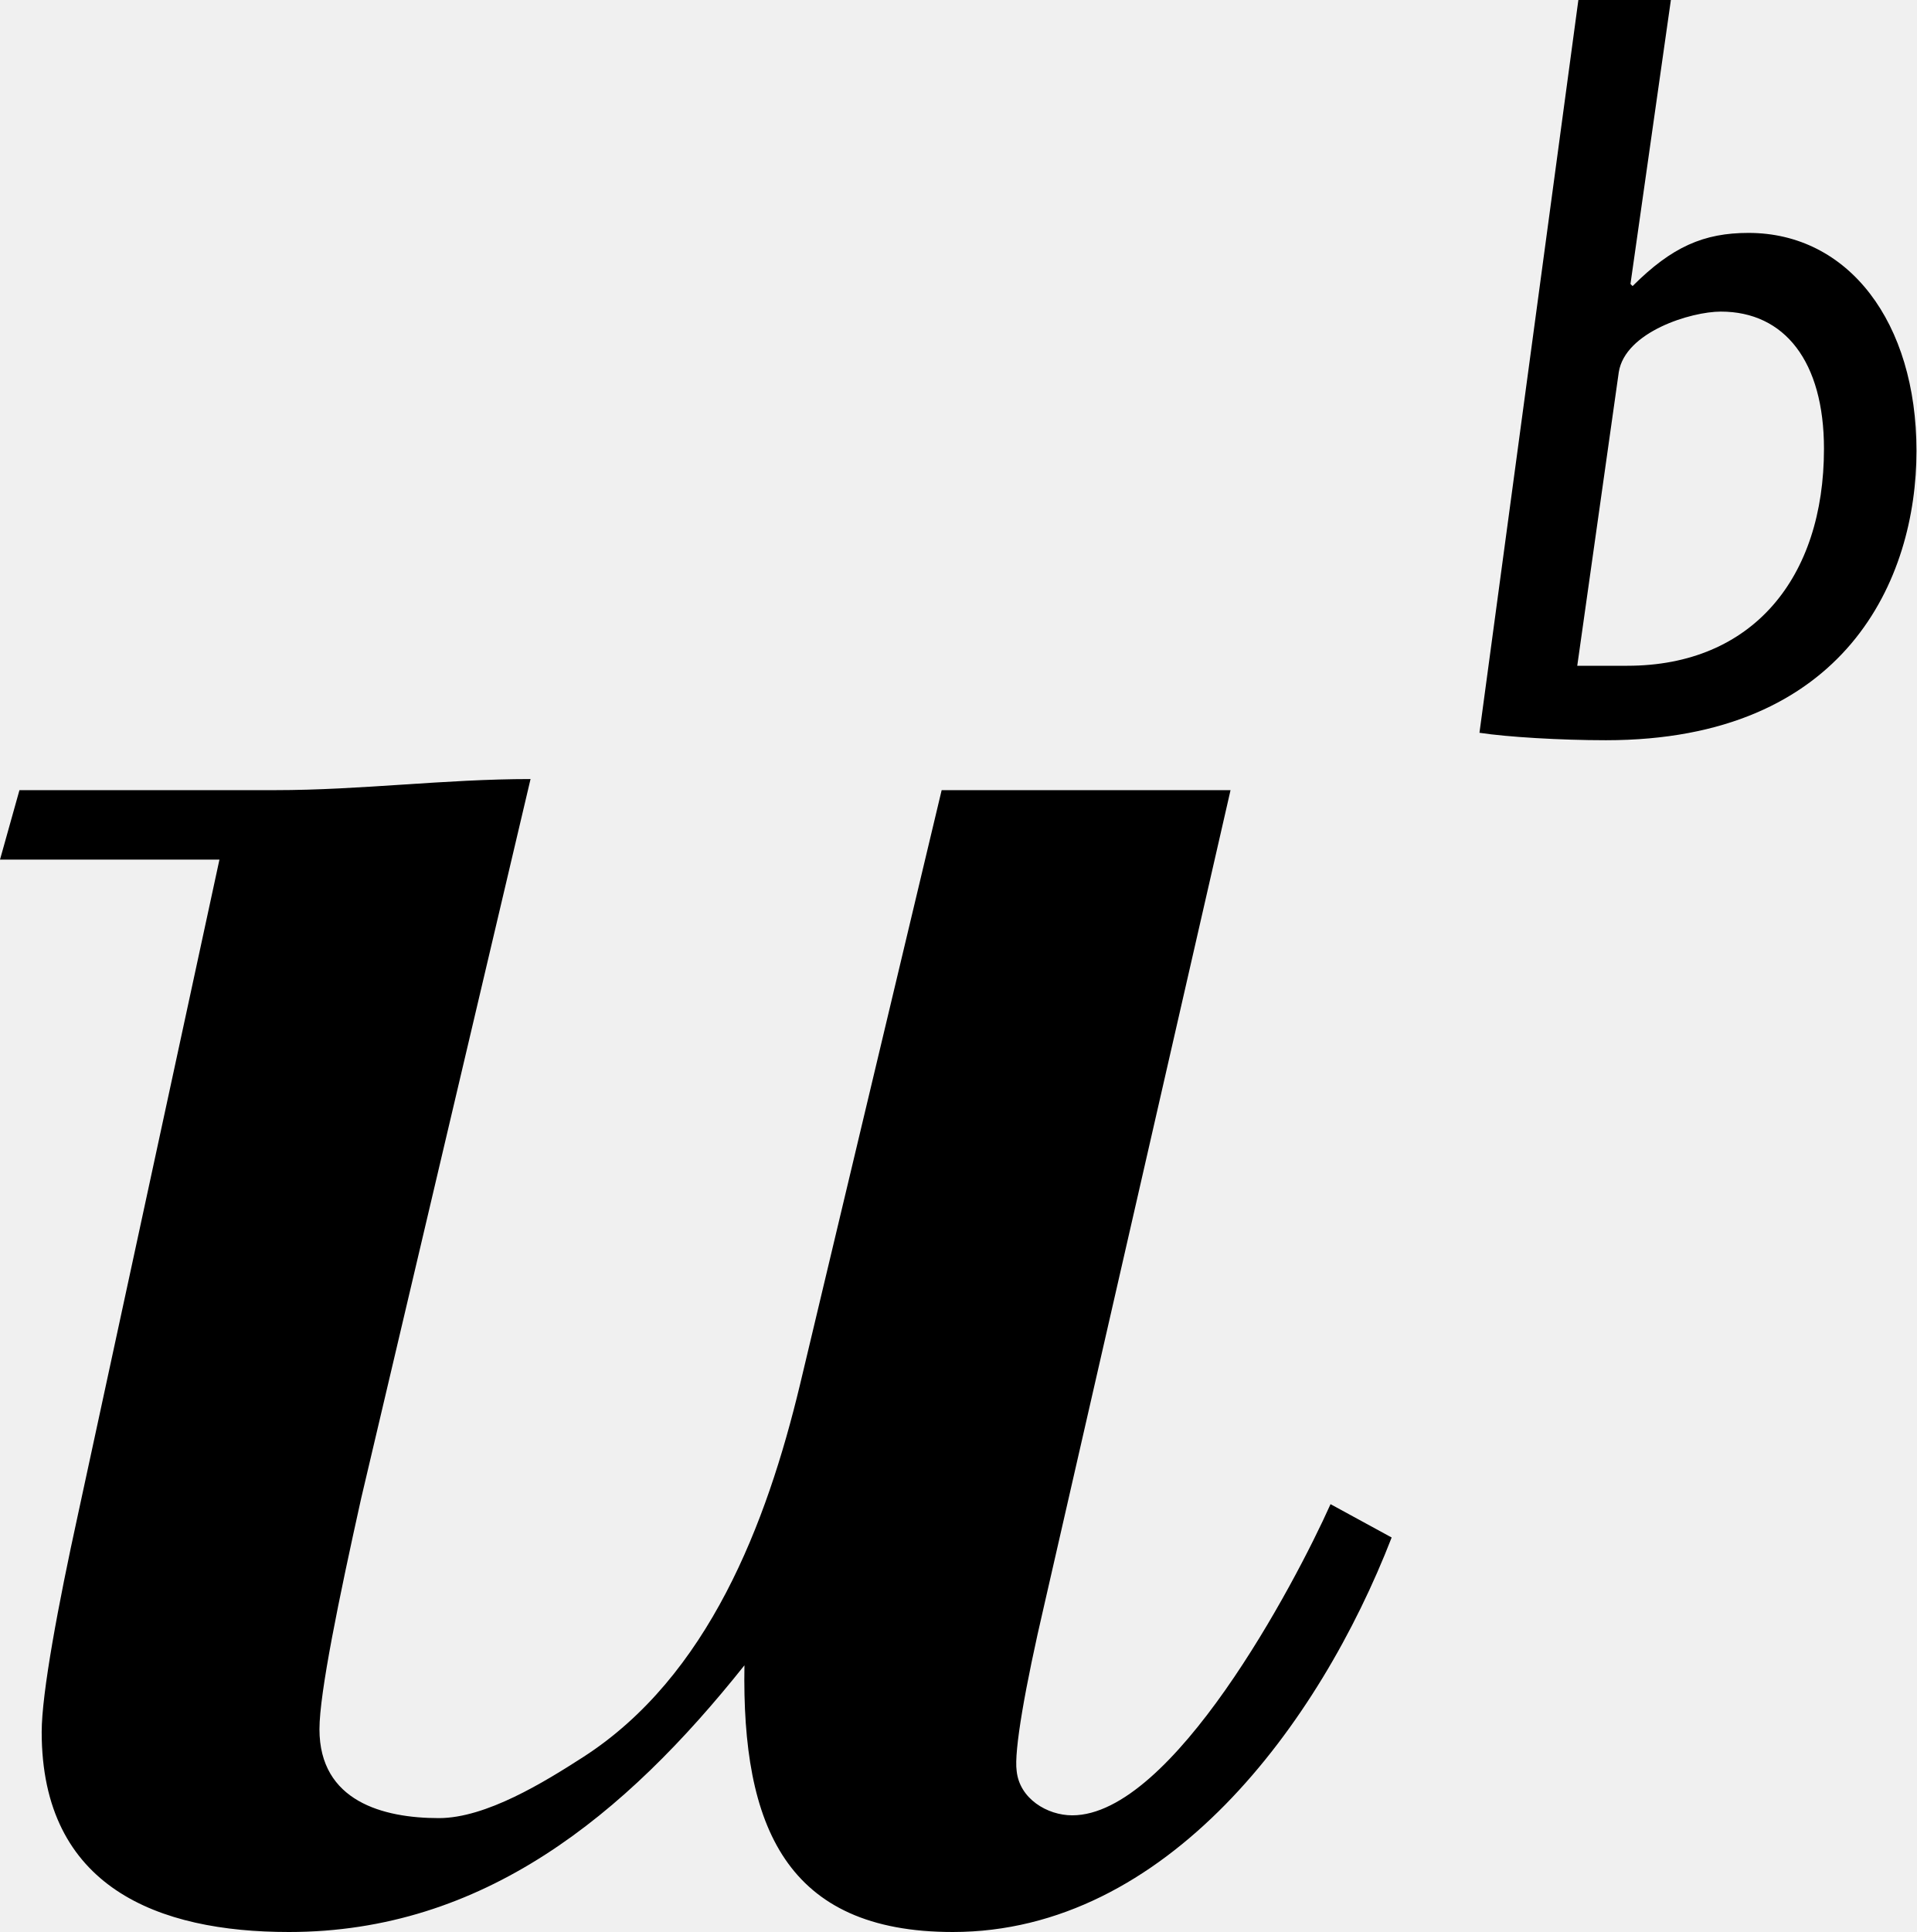
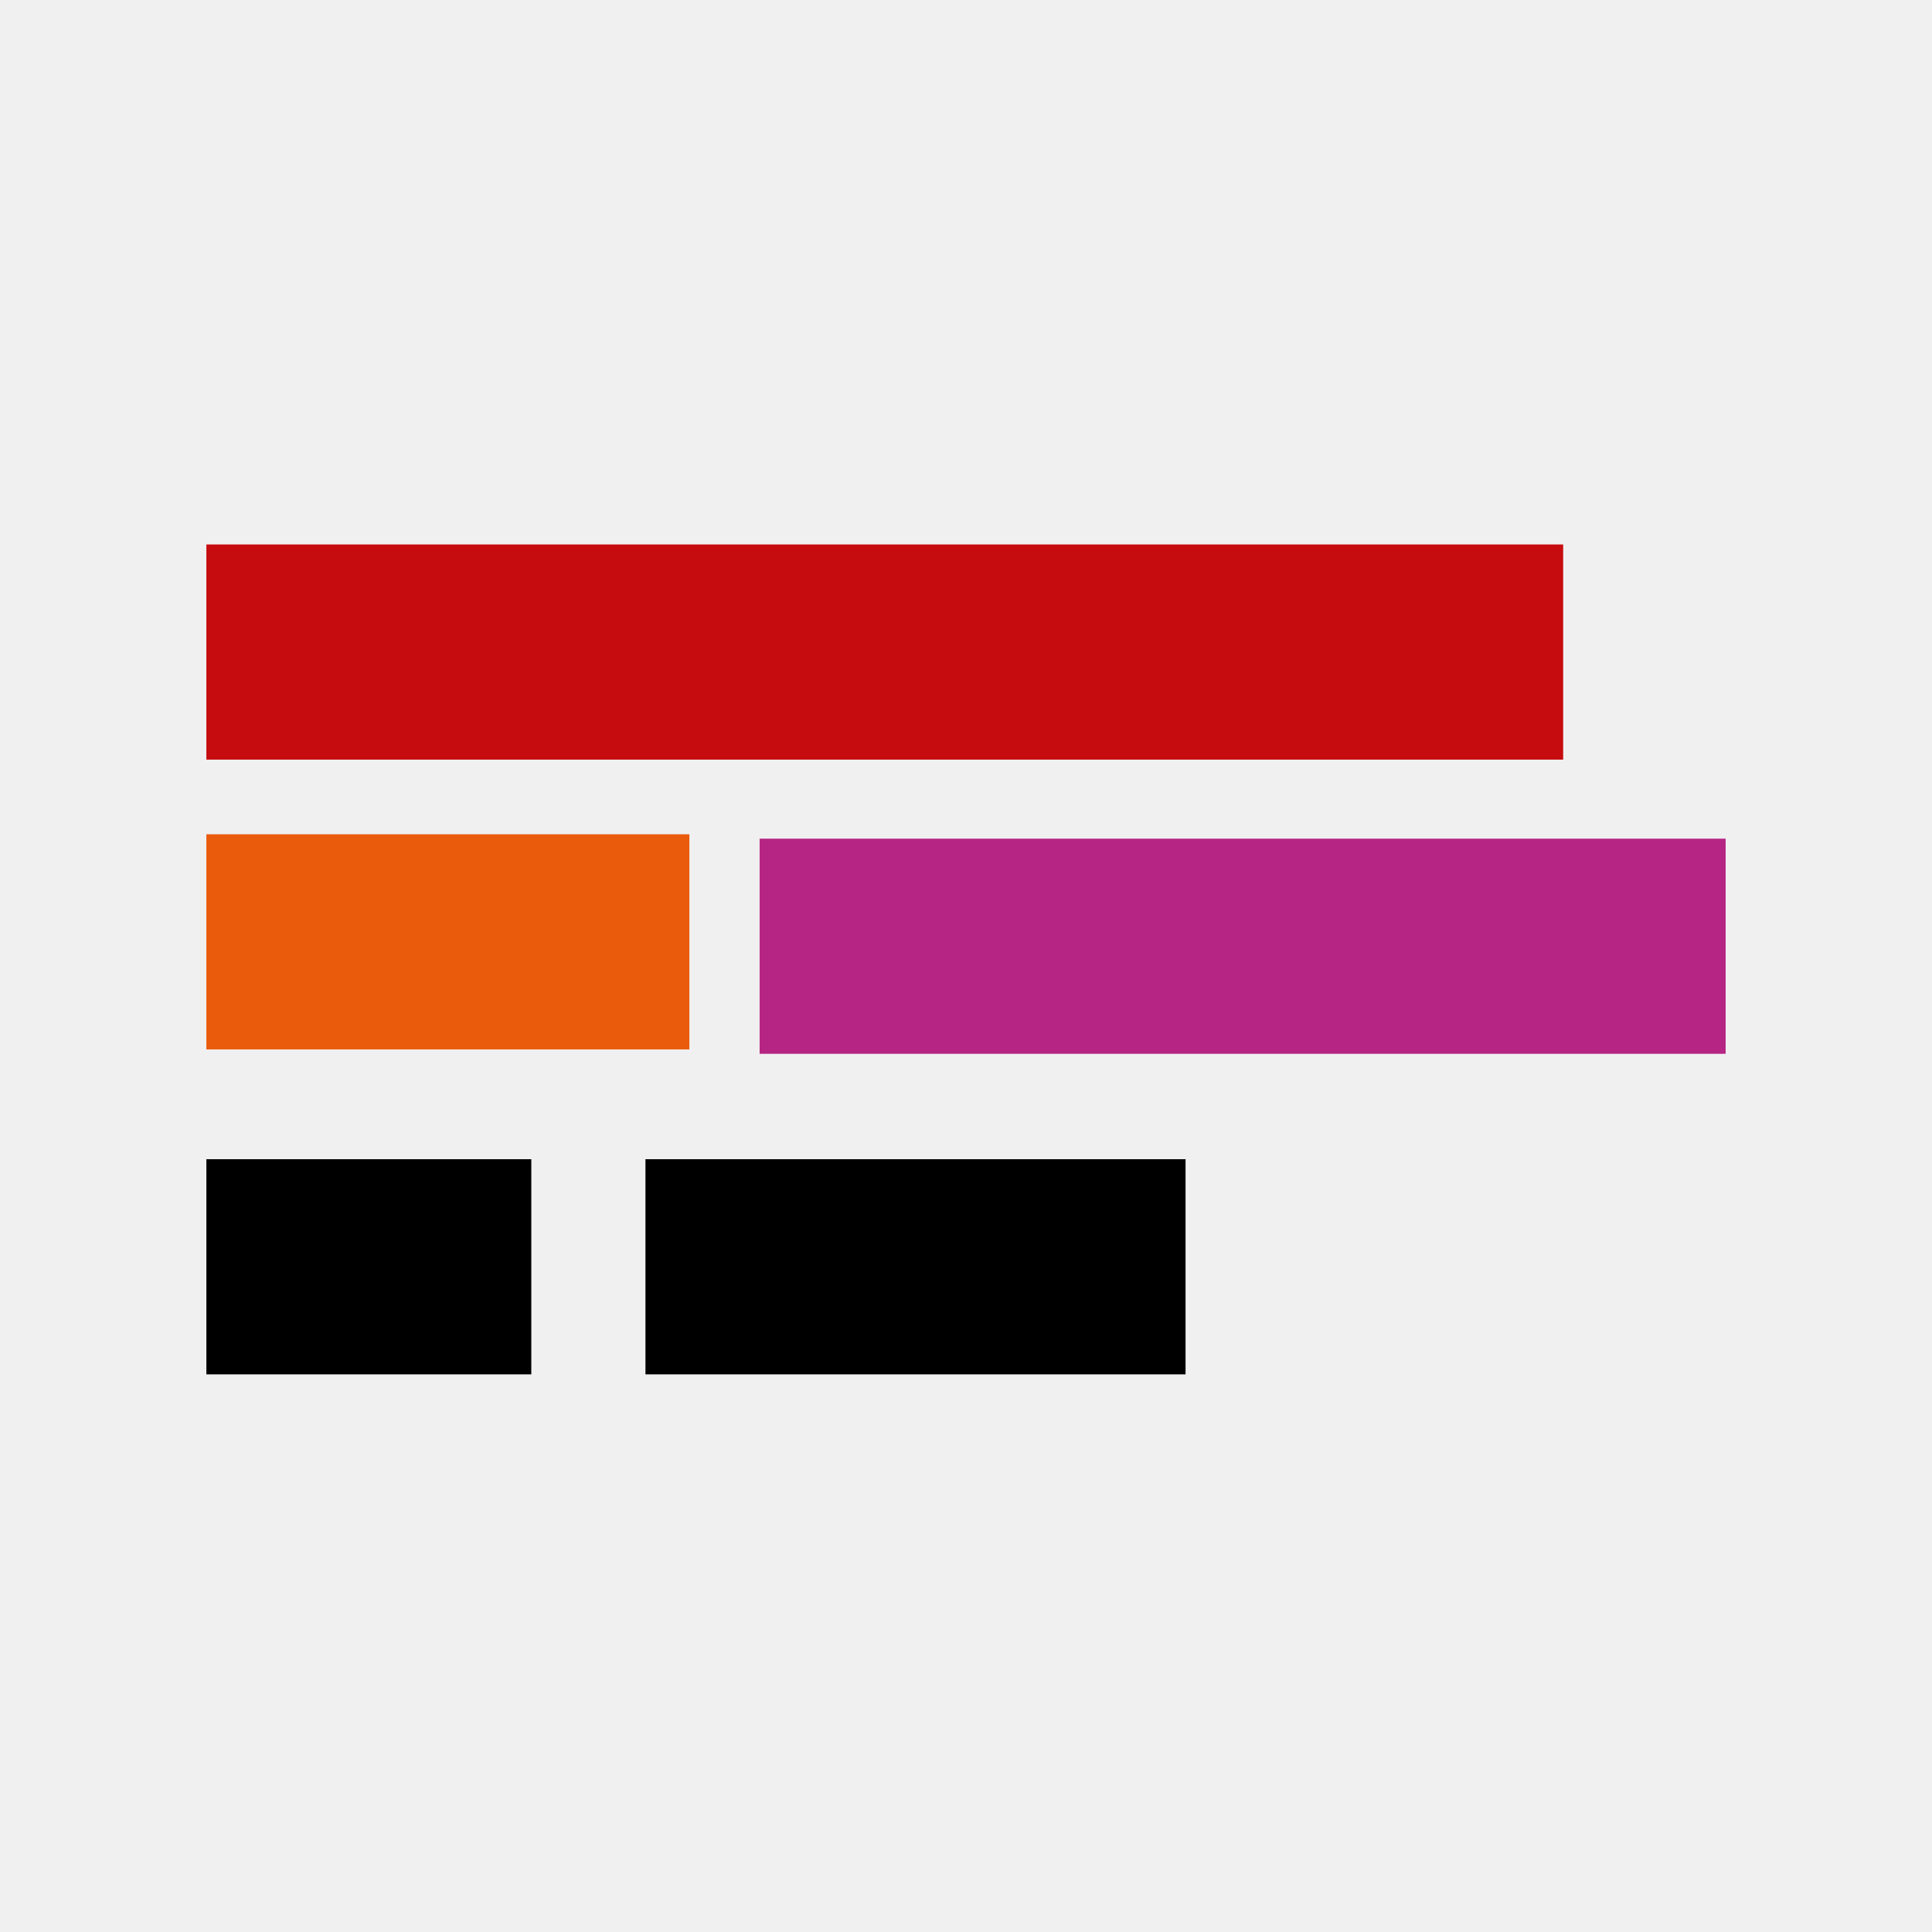
- <svg xmlns="http://www.w3.org/2000/svg" version="1.1" id="Ebene_1" x="0px" y="0px" width="85.5px" height="86.178px" viewBox="0 0 85.5 86.178" enable-background="new 0 0 85.5 86.178" xml:space="preserve">
+ <svg xmlns="http://www.w3.org/2000/svg" version="1.1" id="Ebene_1" x="0px" y="0px" viewBox="0 0 44 44" style="enable-background:new 0 0 44 44;" xml:space="preserve">
+   <style type="text/css">
+ 	.st0{fill:url(#SVGID_1_);}
+ 	.st1{fill:#FFFFFF;}
+ 	.st2{fill-rule:evenodd;clip-rule:evenodd;fill:#FFFFFF;}
+ 	.st3{fill:#C60C0F;}
+ 	.st4{fill:#EA5B0C;}
+ 	.st5{fill:#B62584;}
+ </style>
+   <radialGradient id="SVGID_1_" cx="2747.778" cy="-2532.555" r="205.464" gradientTransform="matrix(0.1584 0 0 -0.1584 -435.1123 -464.8949)" gradientUnits="userSpaceOnUse">
+     <stop offset="0" style="stop-color:#466488" />
+     <stop offset="0.99" style="stop-color:#003C65" />
+   </radialGradient>
+   <polygon class="st0" points="0,-64 44,-64 44,-20 0,-20 " />
  <g>
-     <path d="M16.11,66.846c-0.991,4.462-1.858,8.675-1.858,10.286c0,3.222,2.85,3.966,5.328,3.966c2.107,0,4.709-1.611,6.444-2.727   c5.577-3.594,8.179-10.41,9.666-16.606l6.32-26.52h12.888l-8.303,36.31c-0.867,3.718-1.363,6.568-1.239,7.436   c0.124,1.239,1.363,1.983,2.479,1.983c4.462,0,9.915-10.286,11.524-13.88l2.727,1.487c-3.221,8.303-10.037,17.597-19.579,17.597   c-7.436,0-9.419-4.709-9.295-11.896c-5.328,6.692-11.648,11.896-20.323,11.896c-5.824,0-11.029-1.982-11.029-8.922   c0-1.735,0.743-5.701,1.611-9.666L9.79,38.344H0l0.868-3.099h11.4c3.842,0,7.56-0.495,11.401-0.495L16.11,66.846z" />
-     <path d="M72.74,12.666l0.094,0.095c1.756-1.755,3.18-2.372,5.172-2.372c4.459,0,7.494,3.985,7.494,9.726   c0,5.692-3.131,12.903-13.852,12.903c-2.039,0-4.412-0.143-5.645-0.332L70.416,0h4.127L72.74,12.666z M72.598,29.697   c5.598,0,8.775-3.938,8.775-9.678c0-3.891-1.754-6.12-4.602-6.12c-1.328,0-4.27,0.901-4.553,2.704l-1.852,13.094H72.598z" />
+     <polygon class="st1" points="6.1,-26.9 8.2,-26.9 8.2,-36.1 6.1,-36.1  " />
+     <polygon class="st1" points="9.9,-26.9 16.4,-26.9 16.4,-28.6 11.9,-28.6 11.9,-36.1 9.9,-36.1  " />
+     <polygon class="st1" points="18,-26.9 20,-26.9 20,-36.1 18,-36.1  " />
+     <path class="st2" d="M21.1-26.9h2l0.7-2h3.4l0.7,2h2.1l-3.4-9.2h-2.1L21.1-26.9L21.1-26.9z M25.6-33.8L25.6-33.8l1.2,3.4h-2.4   L25.6-33.8L25.6-33.8z" />
+     <path class="st1" d="M31.1-30c0,2.3,1.9,3.3,3.9,3.3c2.5,0,3.8-1.3,3.8-2.9c0-2.1-2.1-2.5-2.7-2.7c-2.3-0.6-2.7-0.7-2.7-1.4   c0-0.8,0.7-1,1.4-1c1,0,1.7,0.3,1.8,1.4h1.9c0-2.1-1.8-2.9-3.7-2.9c-1.7,0-3.4,0.9-3.4,2.8c0,1.7,1.4,2.2,2.7,2.6   c1.3,0.4,2.7,0.5,2.7,1.5c0,0.9-1.1,1.1-1.8,1.1c-1.1,0-2-0.5-2-1.7L31.1-30L31.1-30z" />
  </g>
+   <rect x="4.7" y="12.4" class="st3" width="30.9" height="4.9" />
+   <rect x="4.7" y="19" class="st4" width="11" height="4.9" />
+   <rect x="4.7" y="26.4" width="7.4" height="4.9" />
+   <rect x="14.7" y="26.4" width="12.3" height="4.9" />
+   <rect x="17.3" y="19.1" class="st5" width="22" height="4.9" />
</svg>
